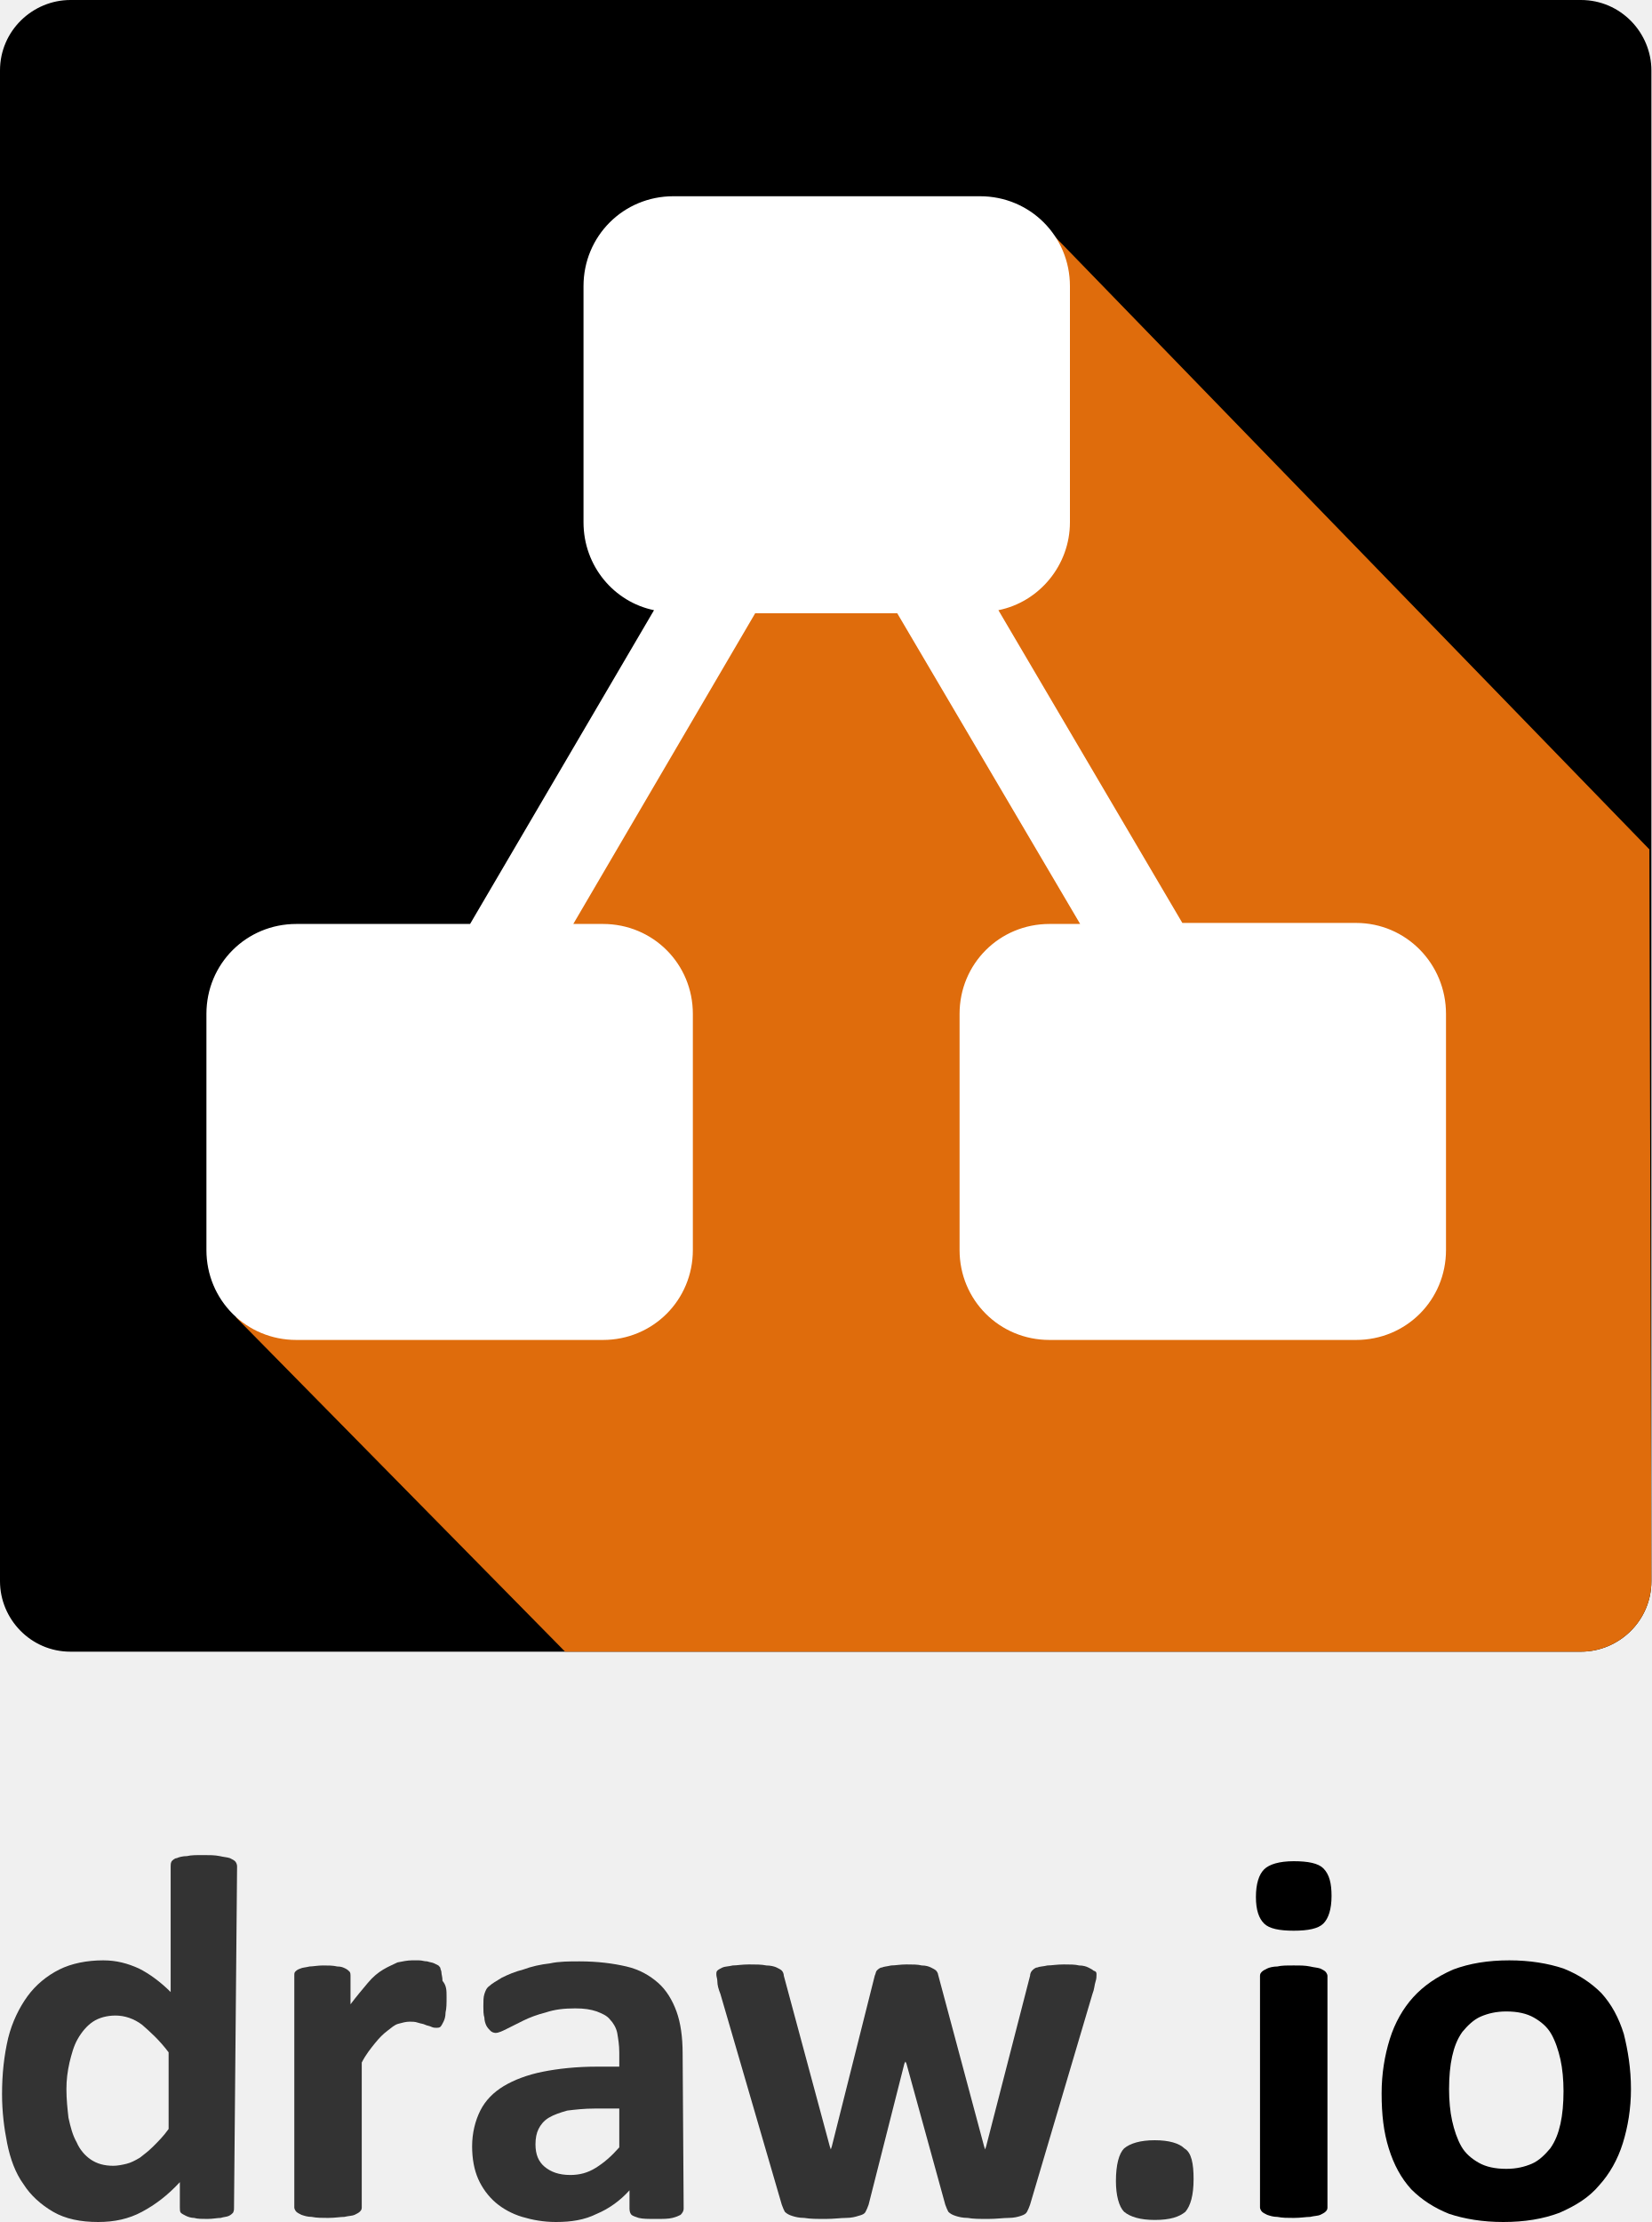
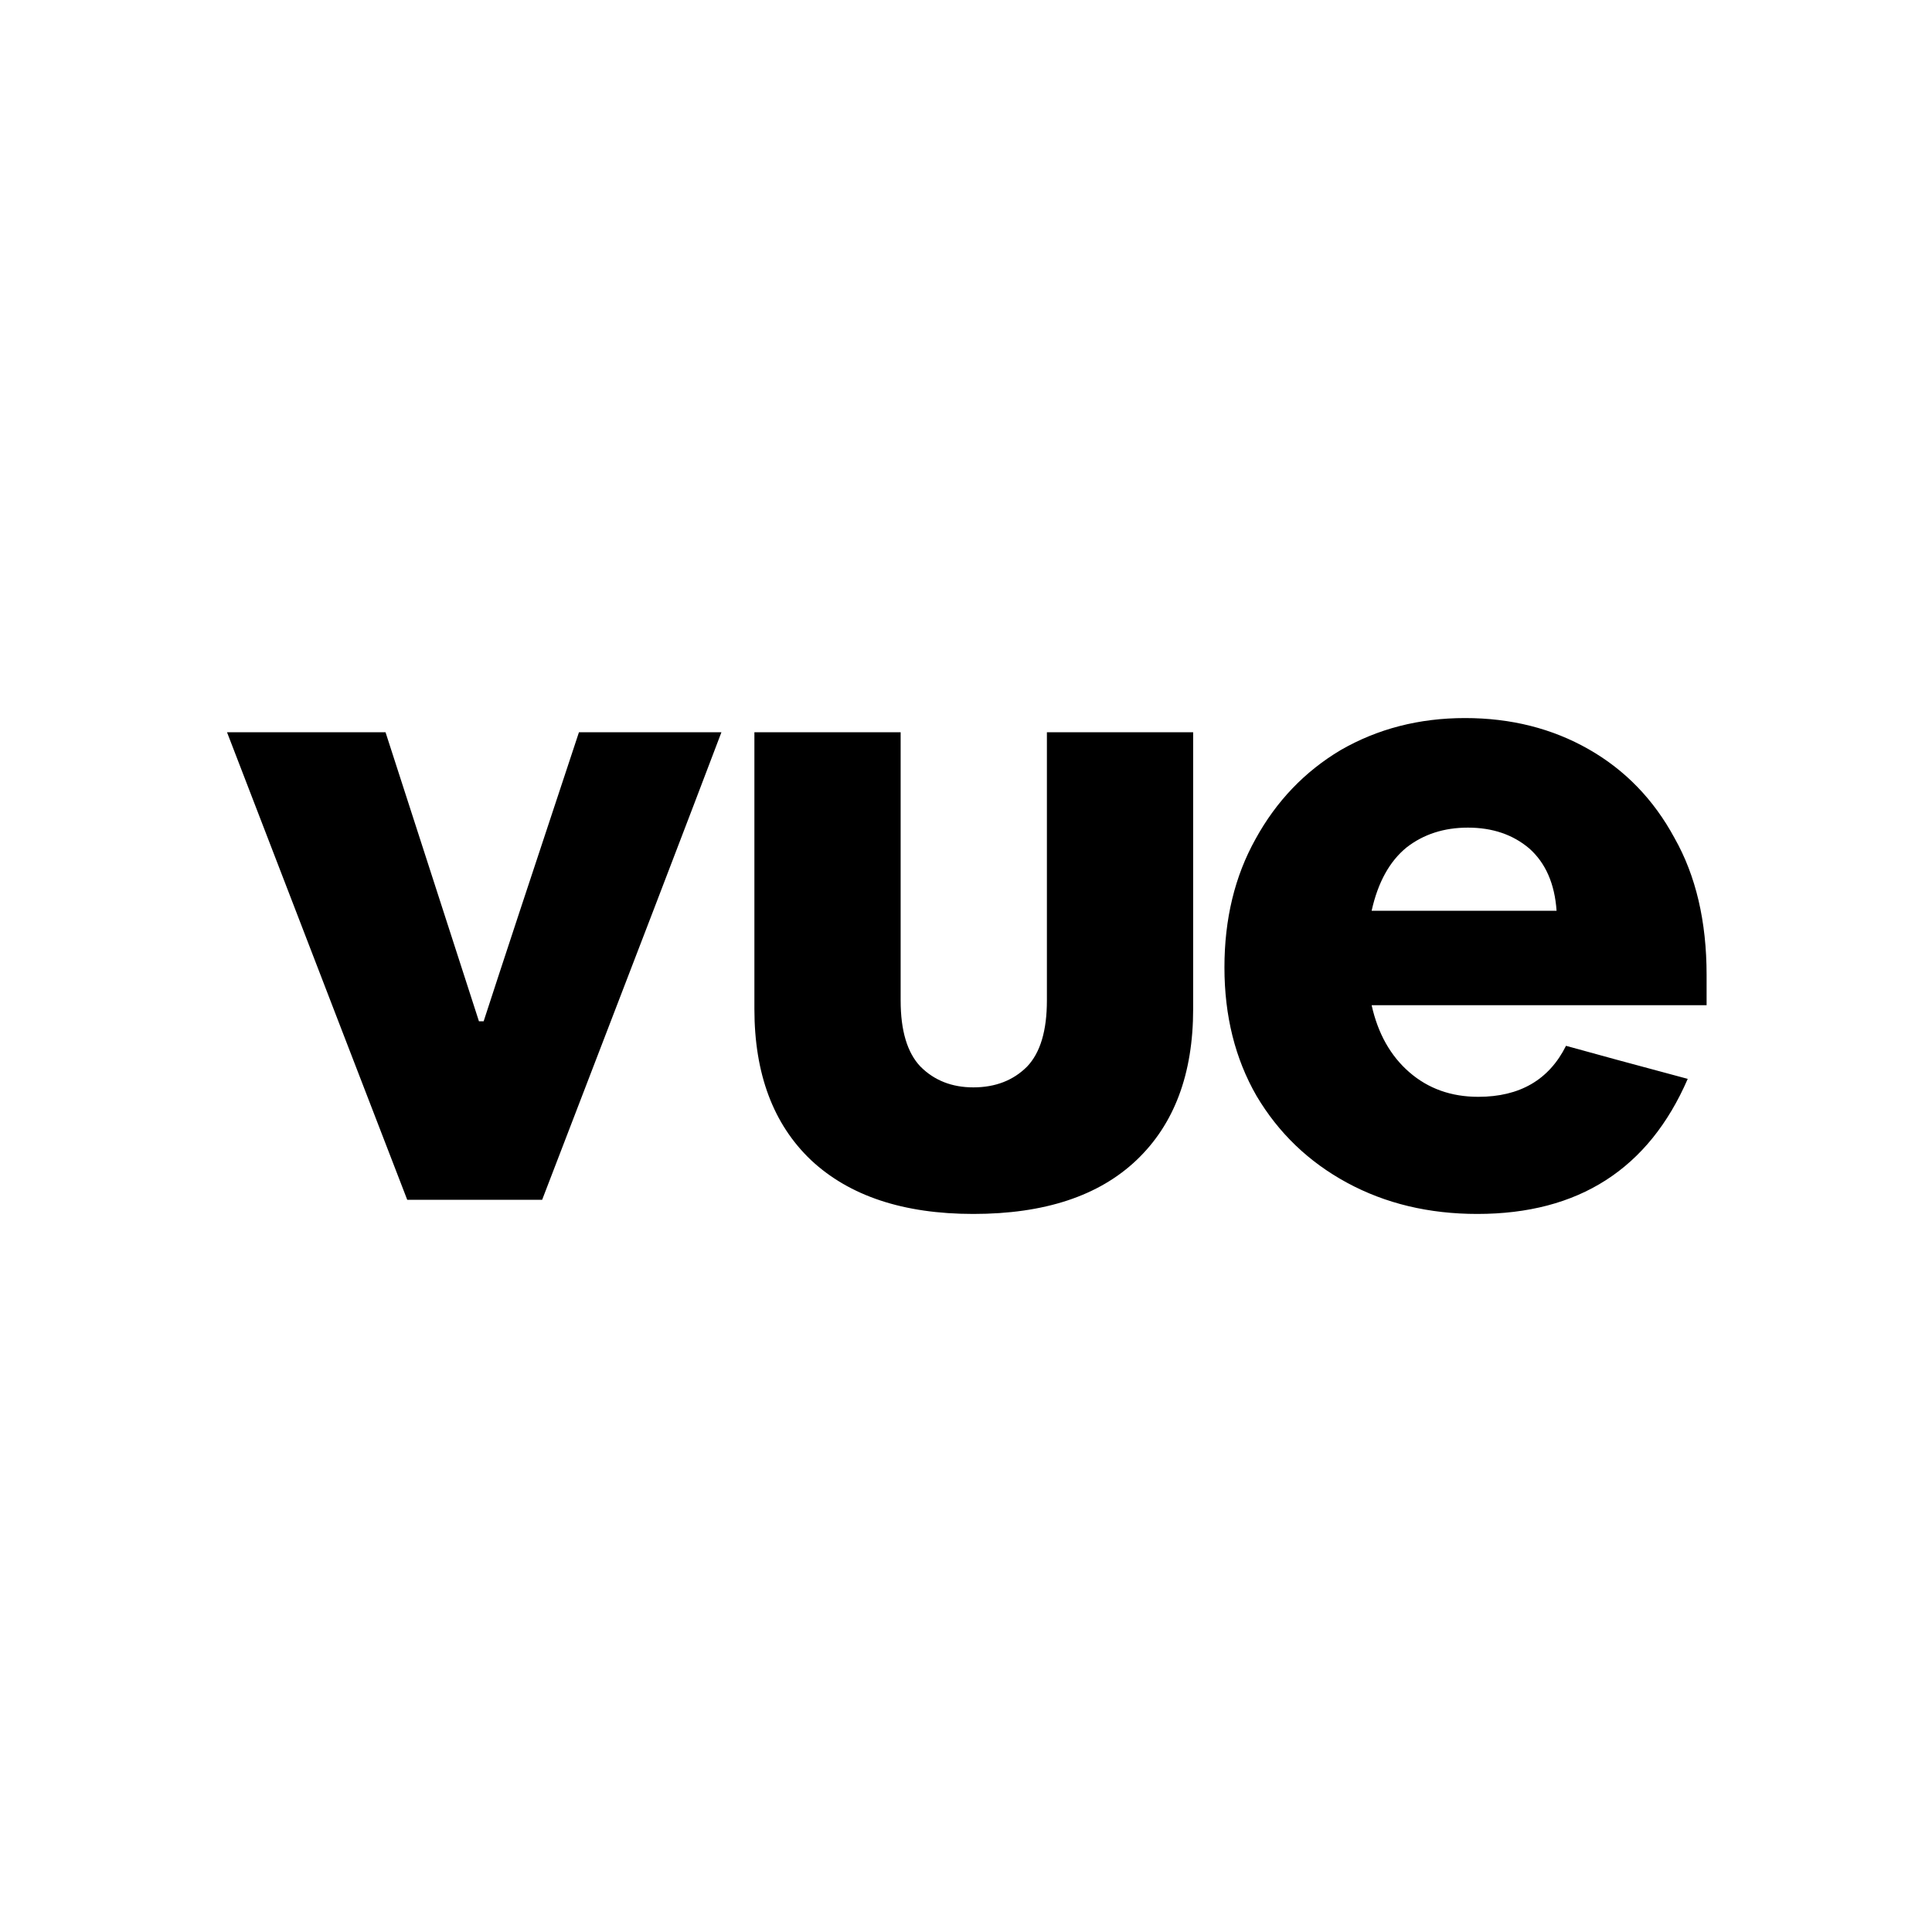
- <svg xmlns="http://www.w3.org/2000/svg" version="1.1" id="Ebene_1" x="0px" y="0px" viewBox="0 0 161.6 217.4" style="enable-background:new 0 0 161.6 217.4;" xml:space="preserve">
-   <style type="text/css">
- 	.st0{fill:#000000;}
- 	.st1{fill:#DF6C0C;}
- 	.st2{fill:#FFFFFF;}
- 	.st3{fill:#333333;}
- </style>
-   <g>
-     <path class="st0" d="M161.6,154.7c0,3.9-3.2,6.9-6.9,6.9H6.9c-3.9,0-6.9-3.2-6.9-6.9V6.9C0,3,3.2,0,6.9,0h147.8   c3.9,0,6.9,3.2,6.9,6.9L161.6,154.7L161.6,154.7z" />
-     <g>
-       <path class="st1" d="M161.6,154.7c0,3.9-3.2,6.9-6.9,6.9H55.3l-32.2-32.7l20-32.7l59.4-73.8l58.9,60.7L161.6,154.7z" />
-     </g>
-     <path class="st2" d="M132.7,90.3h-17l-18-30.6c4-0.8,7-4.4,7-8.6V28c0-4.9-3.9-8.8-8.8-8.8h-30c-4.9,0-8.8,3.9-8.8,8.8v23.1   c0,4.3,3,7.8,6.9,8.6L46,90.4H29c-4.9,0-8.8,3.9-8.8,8.8v23.1c0,4.9,3.9,8.8,8.8,8.8h30c4.9,0,8.8-3.9,8.8-8.8V99.2   c0-4.9-3.9-8.8-8.8-8.8h-2.9L73.9,60h13.9l17.9,30.4h-3c-4.9,0-8.8,3.9-8.8,8.8v23.1c0,4.9,3.9,8.8,8.8,8.8h30   c4.9,0,8.8-3.9,8.8-8.8V99.2C141.5,94.3,137.6,90.3,132.7,90.3z" />
-     <g>
-       <path class="st3" d="M22.9,216c0,0.2,0,0.3-0.1,0.5c-0.1,0.1-0.2,0.2-0.4,0.3c-0.2,0.1-0.5,0.1-0.8,0.2c-0.3,0-0.8,0.1-1.3,0.1    s-1,0-1.3-0.1c-0.3,0-0.6-0.1-0.8-0.2c-0.2-0.1-0.4-0.2-0.5-0.3c-0.1-0.1-0.1-0.3-0.1-0.5v-2.5c-1.2,1.3-2.4,2.2-3.7,2.9    c-1.3,0.7-2.7,1-4.3,1c-1.7,0-3.2-0.3-4.4-1c-1.2-0.7-2.2-1.6-2.9-2.7c-0.8-1.1-1.3-2.5-1.6-4c-0.3-1.5-0.5-3.1-0.5-4.8    c0-2,0.2-3.8,0.6-5.5c0.4-1.6,1.1-3,1.9-4.1s1.9-2,3.1-2.6s2.7-0.9,4.3-0.9c1.3,0,2.4,0.3,3.5,0.8c1,0.5,2.1,1.3,3.1,2.3v-12.3    c0-0.2,0-0.3,0.1-0.5c0.1-0.1,0.3-0.3,0.5-0.3c0.2-0.1,0.6-0.2,1-0.2c0.4-0.1,0.9-0.1,1.6-0.1c0.6,0,1.1,0,1.6,0.1    c0.4,0.1,0.7,0.1,1,0.2c0.2,0.1,0.4,0.2,0.5,0.3c0.1,0.1,0.2,0.3,0.2,0.5L22.9,216L22.9,216z M16.5,200.8c-0.9-1.2-1.8-2-2.6-2.7    c-0.8-0.6-1.7-0.9-2.6-0.9c-0.8,0-1.6,0.2-2.2,0.6s-1.1,1-1.5,1.7S7,201,6.8,201.8c-0.2,0.9-0.3,1.7-0.3,2.6c0,1,0.1,1.9,0.2,2.8    c0.2,0.9,0.4,1.7,0.8,2.4c0.3,0.7,0.8,1.3,1.4,1.7c0.6,0.4,1.3,0.6,2.2,0.6c0.4,0,0.9-0.1,1.3-0.2s0.8-0.3,1.3-0.6    c0.4-0.3,0.9-0.7,1.3-1.1c0.5-0.5,1-1,1.5-1.7L16.5,200.8L16.5,200.8z" />
-       <path class="st3" d="M43.7,195.4c0,0.6,0,1.1-0.1,1.5c0,0.4-0.1,0.7-0.2,0.9c-0.1,0.2-0.2,0.4-0.3,0.5c-0.1,0.1-0.3,0.1-0.4,0.1    s-0.3,0-0.5-0.1s-0.4-0.1-0.6-0.2s-0.4-0.1-0.7-0.2c-0.3-0.1-0.5-0.1-0.8-0.1c-0.4,0-0.7,0.1-1.1,0.2s-0.7,0.4-1.1,0.7    c-0.4,0.3-0.8,0.7-1.2,1.2c-0.4,0.5-0.9,1.1-1.3,1.9V216c0,0.2-0.1,0.3-0.2,0.4s-0.3,0.2-0.5,0.3c-0.2,0.1-0.6,0.1-1,0.2    c-0.4,0-0.9,0.1-1.6,0.1c-0.6,0-1.1,0-1.6-0.1c-0.4,0-0.7-0.1-1-0.2c-0.2-0.1-0.4-0.2-0.5-0.3c-0.1-0.1-0.2-0.3-0.2-0.4v-22.7    c0-0.2,0-0.3,0.1-0.4s0.2-0.2,0.5-0.3c0.2-0.1,0.5-0.1,0.9-0.2c0.3,0,0.8-0.1,1.3-0.1s1,0,1.4,0.1c0.4,0,0.6,0.1,0.8,0.2    c0.2,0.1,0.3,0.2,0.4,0.3c0.1,0.1,0.1,0.3,0.1,0.4v2.8c0.6-0.8,1.2-1.5,1.7-2.1s1-1,1.5-1.3s1-0.5,1.4-0.7c0.5-0.1,1-0.2,1.4-0.2    c0.2,0,0.5,0,0.7,0c0.3,0,0.5,0.1,0.8,0.1c0.3,0.1,0.5,0.1,0.7,0.2s0.4,0.2,0.4,0.2c0.1,0.1,0.2,0.2,0.2,0.3    c0,0.1,0.1,0.2,0.1,0.4c0,0.2,0.1,0.4,0.1,0.8C43.7,194.3,43.7,194.7,43.7,195.4z" />
-       <path class="st3" d="M66.9,216.1c0,0.2-0.1,0.4-0.3,0.6c-0.2,0.1-0.4,0.2-0.8,0.3c-0.4,0.1-0.9,0.1-1.6,0.1c-0.8,0-1.3,0-1.7-0.1    c-0.3-0.1-0.6-0.2-0.7-0.3c-0.1-0.1-0.2-0.3-0.2-0.6v-1.8c-0.9,1-2,1.8-3.2,2.3c-1.2,0.6-2.5,0.8-4,0.8c-1.2,0-2.3-0.2-3.3-0.5    s-1.9-0.8-2.6-1.4s-1.3-1.4-1.7-2.3c-0.4-0.9-0.6-2-0.6-3.2c0-1.3,0.3-2.5,0.8-3.5s1.3-1.8,2.3-2.4s2.3-1.1,3.8-1.4    s3.3-0.5,5.3-0.5h2.2v-1.4c0-0.7-0.1-1.3-0.2-1.9c-0.1-0.5-0.4-1-0.7-1.3c-0.3-0.4-0.8-0.6-1.3-0.8c-0.6-0.2-1.2-0.3-2.1-0.3    c-1.1,0-2,0.1-2.9,0.4c-0.8,0.2-1.6,0.5-2.2,0.8s-1.2,0.6-1.6,0.8c-0.4,0.2-0.8,0.4-1.1,0.4c-0.2,0-0.4-0.1-0.5-0.2    s-0.3-0.3-0.4-0.5s-0.2-0.5-0.2-0.8c-0.1-0.3-0.1-0.7-0.1-1.1c0-0.5,0-0.9,0.1-1.2c0.1-0.3,0.2-0.6,0.5-0.8    c0.2-0.2,0.7-0.5,1.2-0.8c0.6-0.3,1.3-0.6,2.1-0.8c0.8-0.3,1.7-0.5,2.6-0.6c0.9-0.2,1.9-0.2,2.9-0.2c1.8,0,3.3,0.2,4.6,0.5    c1.3,0.3,2.3,0.9,3.1,1.6c0.8,0.7,1.4,1.7,1.8,2.8s0.6,2.5,0.6,4.1L66.9,216.1L66.9,216.1z M60.6,206.3h-2.4c-1,0-1.9,0.1-2.7,0.2    c-0.7,0.2-1.3,0.4-1.8,0.7c-0.5,0.3-0.8,0.7-1,1.1s-0.3,0.9-0.3,1.5c0,1,0.3,1.7,0.9,2.2s1.4,0.8,2.5,0.8c0.9,0,1.7-0.2,2.5-0.7    s1.5-1.1,2.3-2V206.3L60.6,206.3z" />
-       <path class="st3" d="M107.3,193.2c0,0.2,0,0.4-0.1,0.7c-0.1,0.3-0.1,0.7-0.3,1.2l-6.1,20.6c-0.1,0.3-0.2,0.5-0.3,0.7    c-0.1,0.2-0.3,0.3-0.6,0.4c-0.3,0.1-0.7,0.2-1.2,0.2s-1.2,0.1-2,0.1s-1.5,0-2-0.1c-0.5,0-0.9-0.1-1.2-0.2    c-0.3-0.1-0.5-0.2-0.7-0.4c-0.1-0.2-0.2-0.4-0.3-0.7l-3.8-13.8l-0.1-0.2l-0.1,0.2L85,215.7c-0.1,0.3-0.2,0.5-0.3,0.7    c-0.1,0.2-0.3,0.3-0.7,0.4c-0.3,0.1-0.7,0.2-1.2,0.2s-1.2,0.1-2,0.1c-0.9,0-1.5,0-2.1-0.1c-0.5,0-0.9-0.1-1.2-0.2    c-0.3-0.1-0.5-0.2-0.7-0.4c-0.1-0.2-0.2-0.4-0.3-0.7l-6-20.6c-0.2-0.5-0.3-0.9-0.3-1.2c0-0.3-0.1-0.5-0.1-0.7s0-0.3,0.1-0.4    s0.3-0.2,0.5-0.3c0.2-0.1,0.6-0.1,1-0.2c0.4,0,0.9-0.1,1.6-0.1s1.2,0,1.7,0.1c0.4,0,0.8,0.1,1,0.2s0.4,0.2,0.5,0.3    c0.1,0.1,0.2,0.3,0.2,0.5l4.5,16.7l0.1,0.3l0.1-0.3l4.2-16.7c0.1-0.2,0.1-0.4,0.2-0.5s0.3-0.3,0.5-0.3c0.2-0.1,0.5-0.1,0.9-0.2    c0.4,0,0.9-0.1,1.5-0.1s1.1,0,1.5,0.1c0.4,0,0.7,0.1,0.9,0.2c0.2,0.1,0.4,0.2,0.5,0.3c0.1,0.1,0.2,0.3,0.2,0.4l4.5,16.8l0.1,0.3    l0.1-0.3l4.3-16.7c0-0.2,0.1-0.4,0.2-0.5s0.3-0.3,0.5-0.3c0.2-0.1,0.6-0.1,1-0.2c0.4,0,0.9-0.1,1.6-0.1c0.6,0,1.1,0,1.5,0.1    c0.4,0,0.7,0.1,0.9,0.2c0.2,0.1,0.4,0.2,0.5,0.3C107.3,192.9,107.3,193,107.3,193.2z" />
-       <path class="st3" d="M116.8,213.2c0,1.6-0.3,2.6-0.8,3.2c-0.6,0.5-1.5,0.8-3,0.8c-1.4,0-2.4-0.3-3-0.8c-0.5-0.5-0.8-1.6-0.8-3    c0-1.6,0.3-2.7,0.8-3.2c0.6-0.5,1.6-0.8,3-0.8s2.4,0.3,2.9,0.8C116.6,210.6,116.8,211.7,116.8,213.2z" />
-       <path class="st0" d="M130.3,185.5c0,1.3-0.3,2.2-0.8,2.7s-1.5,0.7-2.9,0.7s-2.4-0.2-2.9-0.7s-0.8-1.3-0.8-2.6    c0-1.3,0.3-2.2,0.8-2.7s1.5-0.8,2.9-0.8s2.4,0.2,2.9,0.7C130.1,183.4,130.3,184.3,130.3,185.5z M129.9,216c0,0.2-0.1,0.3-0.2,0.4    s-0.3,0.2-0.5,0.3c-0.2,0.1-0.6,0.1-1,0.2c-0.4,0-0.9,0.1-1.6,0.1c-0.6,0-1.1,0-1.6-0.1c-0.4,0-0.7-0.1-1-0.2    c-0.2-0.1-0.4-0.2-0.5-0.3c-0.1-0.1-0.2-0.3-0.2-0.4v-22.7c0-0.2,0.1-0.3,0.2-0.4s0.3-0.2,0.5-0.3c0.2-0.1,0.6-0.2,1-0.2    c0.4-0.1,0.9-0.1,1.6-0.1s1.1,0,1.6,0.1c0.4,0.1,0.7,0.1,1,0.2c0.2,0.1,0.4,0.2,0.5,0.3c0.1,0.1,0.2,0.3,0.2,0.4V216z" />
-       <path class="st0" d="M159.6,204.4c0,1.9-0.3,3.7-0.8,5.3c-0.5,1.6-1.3,3-2.3,4.1c-1,1.2-2.3,2-3.9,2.7c-1.6,0.6-3.4,0.9-5.5,0.9    c-2,0-3.8-0.3-5.3-0.8c-1.5-0.6-2.7-1.4-3.7-2.4c-1-1.1-1.7-2.4-2.2-4s-0.7-3.3-0.7-5.4c0-1.9,0.3-3.7,0.8-5.3    c0.5-1.6,1.3-3,2.3-4.1s2.3-2,3.9-2.7c1.6-0.6,3.4-0.9,5.5-0.9c2,0,3.8,0.3,5.3,0.8c1.5,0.6,2.7,1.4,3.7,2.4c1,1.1,1.7,2.4,2.2,4    C159.3,200.6,159.6,202.4,159.6,204.4z M153,204.6c0-1.1-0.1-2.2-0.3-3.1c-0.2-0.9-0.5-1.8-0.9-2.5s-1-1.2-1.7-1.6    s-1.6-0.6-2.7-0.6c-1,0-1.8,0.2-2.5,0.5s-1.3,0.9-1.8,1.5c-0.5,0.7-0.8,1.5-1,2.4s-0.3,2-0.3,3.2c0,1.1,0.1,2.2,0.3,3.1    c0.2,0.9,0.5,1.8,0.9,2.5s1,1.2,1.7,1.6s1.6,0.6,2.7,0.6c1,0,1.8-0.2,2.5-0.5s1.3-0.9,1.8-1.5c0.5-0.7,0.8-1.5,1-2.4    C152.9,206.9,153,205.8,153,204.6z" />
+ <svg xmlns="http://www.w3.org/2000/svg" width="1200px" height="1200px" viewBox="0 0 1200 1200" version="1.1">
+   <g id="Page-1" stroke="none" stroke-width="1" fill="none" fill-rule="evenodd">
+     <g id="Group-3-Copy-2">
+       <g id="App-Icon-60-x-60" fill="#FFFFFF">
+         <polygon id="App-Icon" points="0 0 1200 0 1200 1200 0 1200" />
+       </g>
+       <path d="M336.745,745.2 L252.938,745.2 C234.184,696.702 196.872,599.903 141,454.8 L239.458,454.8 C249.226,484.916 268.566,544.755 297.479,634.32 L300.409,634.32 C310.177,604.204 329.907,544.365 359.601,454.8 L448.097,454.8 C429.733,503.298 392.616,600.097 336.745,745.2 Z M604.536,754 C561.167,754 527.567,742.853 503.733,720.56 C480.291,698.267 468.57,666.978 468.57,626.693 L468.57,454.8 L559.409,454.8 L559.409,621.413 C559.409,640.187 563.512,653.876 571.717,662.48 C580.312,671.084 591.252,675.387 604.536,675.387 C618.211,675.387 629.346,671.084 637.942,662.48 C646.146,653.876 650.249,640.187 650.249,621.413 L650.249,454.8 L741.088,454.8 L741.088,626.693 C741.088,666.978 729.367,698.267 705.925,720.56 C682.482,742.853 648.686,754 604.536,754 Z M1048.279,670.107 C1024.055,726.036 980.491,754 917.587,754 C887.502,754 860.544,747.547 836.71,734.64 C812.877,721.733 794.123,703.742 780.448,680.667 C767.164,657.591 760.522,630.996 760.522,600.88 C760.522,570.764 766.969,544.169 779.862,521.093 C792.756,497.627 810.337,479.245 832.608,465.947 C855.66,452.649 881.446,446 909.968,446 C938.49,446 964.081,452.453 986.742,465.36 C1009.403,478.267 1027.18,496.649 1040.074,520.507 C1053.358,543.973 1060,572.329 1060,605.573 L1060,624.347 L851.948,624.347 C855.855,641.947 863.669,655.831 875.39,666 C887.112,676.169 901.372,681.253 918.173,681.253 C943.96,681.253 962.128,670.693 972.677,649.573 C989.477,654.267 1014.678,661.111 1048.279,670.107 Z M911.726,514.053 C896.879,514.053 884.181,518.16 873.632,526.373 C863.083,534.978 855.855,548.08 851.948,565.68 C877.344,565.68 915.633,565.68 966.816,565.68 C965.644,548.862 959.979,535.956 949.82,526.96 C939.662,518.356 926.964,514.053 911.726,514.053 Z" id="vue" fill="#000000" />
    </g>
  </g>
</svg>
